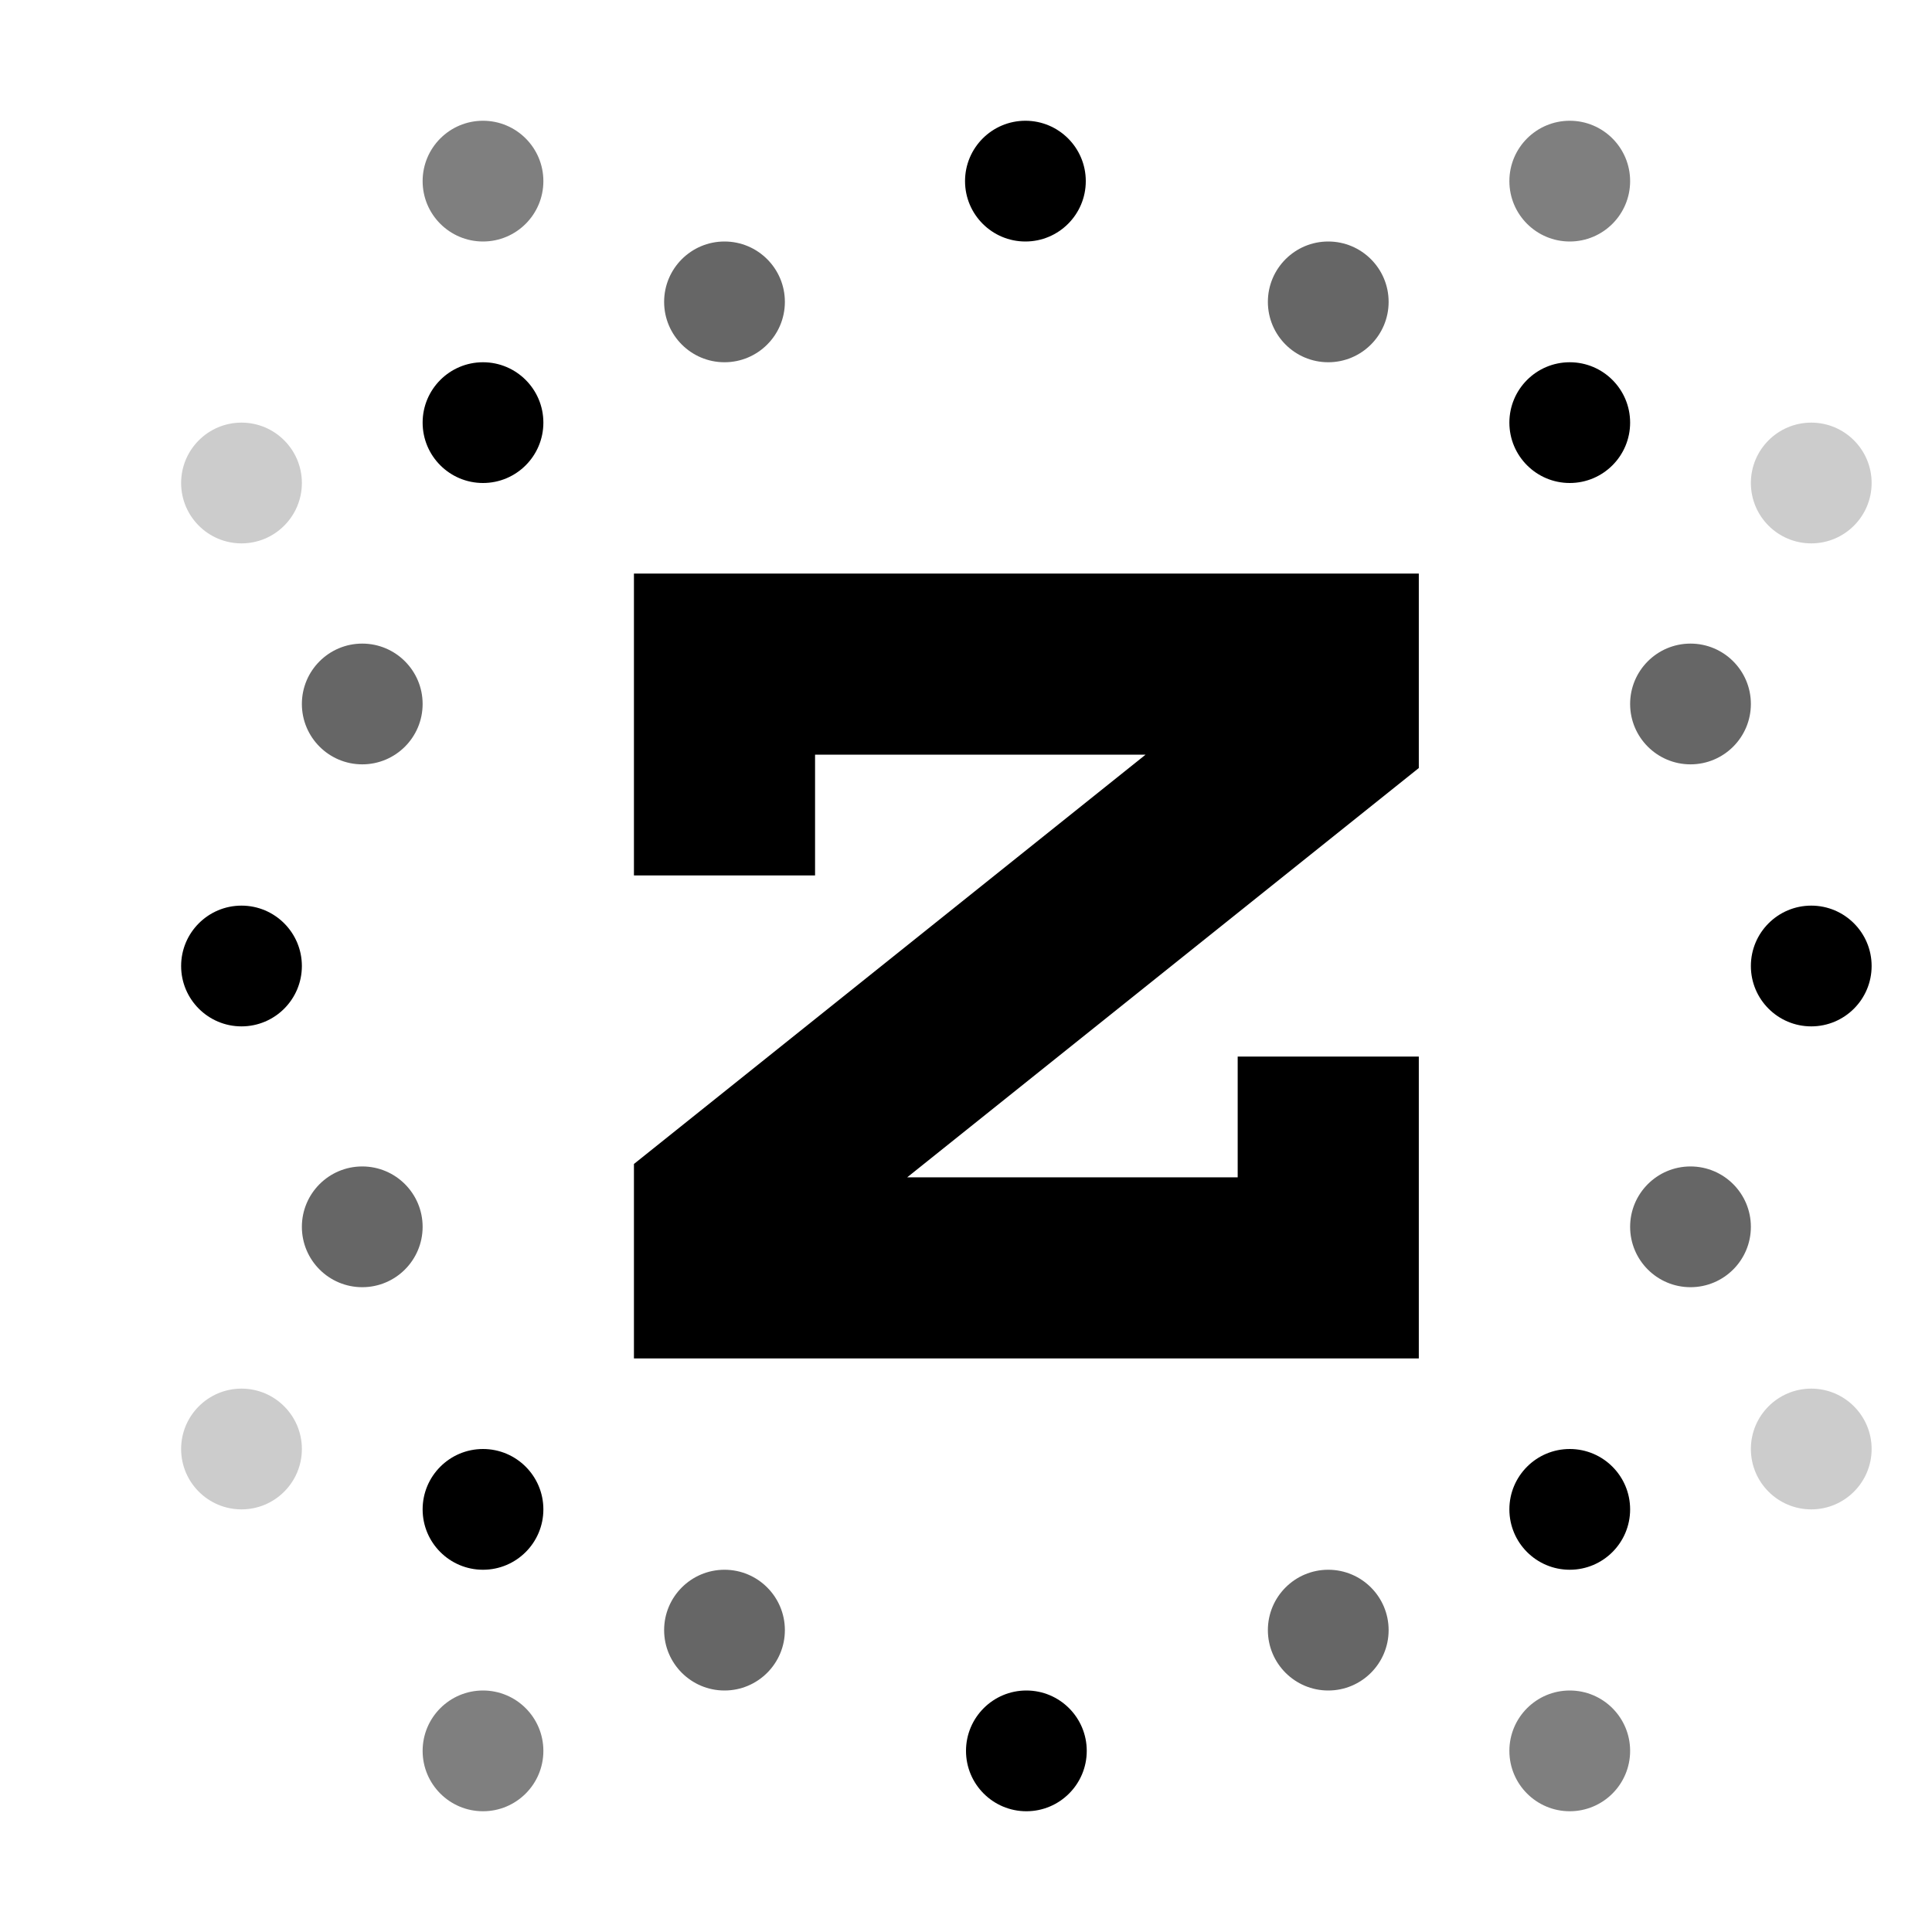
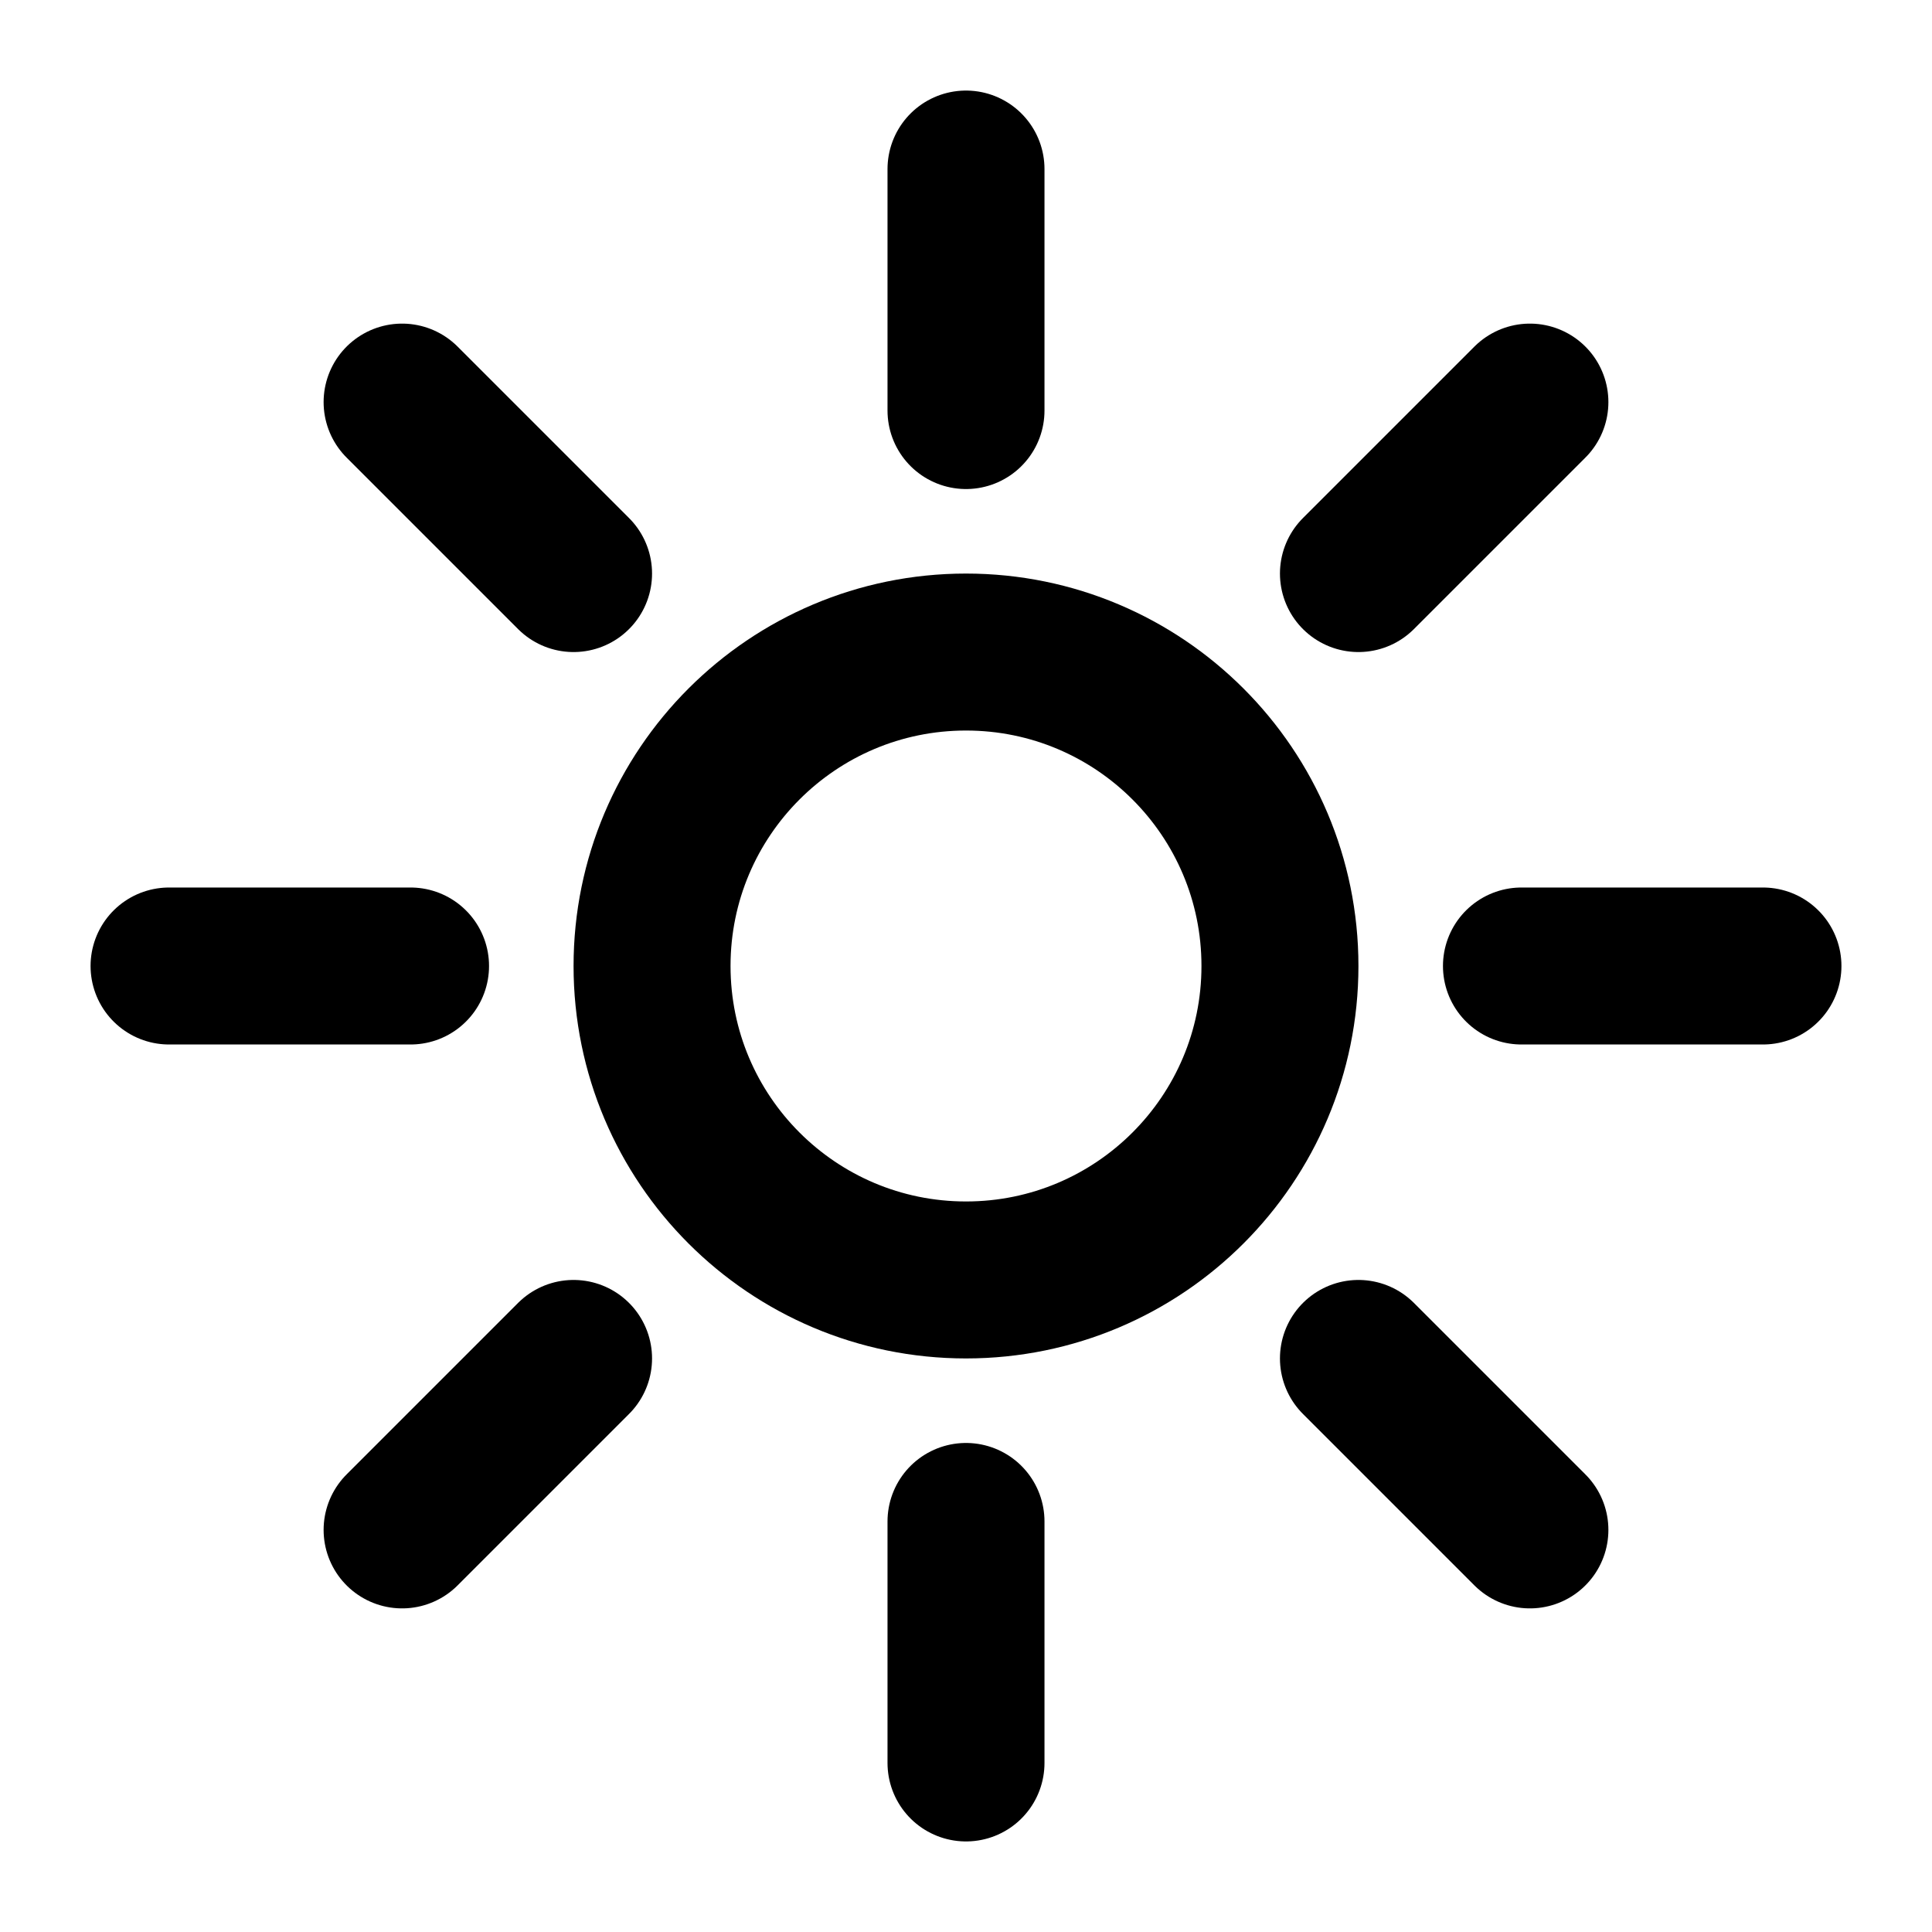
<svg xmlns="http://www.w3.org/2000/svg" width="16" height="16" viewBox="0 0 16 16" fill="none">
-   <path d="M11 8.75V10.5C8.931 10.5 8.069 10.5 6 10.5V10L11 6V5.5H6V7.25" stroke="black" stroke-width="1.5" />
-   <path d="M2 8.5C2.276 8.5 2.5 8.276 2.5 8C2.5 7.724 2.276 7.5 2 7.5C1.724 7.5 1.5 7.724 1.5 8C1.5 8.276 1.724 8.5 2 8.5Z" fill="black" />
-   <path opacity="0.6" d="M3 6.33C3.276 6.33 3.5 6.106 3.5 5.83C3.5 5.554 3.276 5.33 3 5.33C2.724 5.33 2.5 5.554 2.5 5.83C2.5 6.106 2.724 6.33 3 6.33Z" fill="black" />
-   <path opacity="0.6" d="M3 10.66C3.276 10.66 3.5 10.436 3.5 10.16C3.5 9.884 3.276 9.66 3 9.66C2.724 9.66 2.5 9.884 2.5 10.16C2.5 10.436 2.724 10.66 3 10.66Z" fill="black" />
-   <path d="M15 8.5C15.276 8.5 15.5 8.276 15.5 8C15.5 7.724 15.276 7.5 15 7.5C14.724 7.5 14.5 7.724 14.5 8C14.5 8.276 14.724 8.5 15 8.5Z" fill="black" />
-   <path opacity="0.6" d="M14 6.33C14.276 6.33 14.5 6.106 14.5 5.83C14.5 5.554 14.276 5.33 14 5.33C13.724 5.33 13.5 5.554 13.5 5.83C13.5 6.106 13.724 6.33 14 6.33Z" fill="black" />
-   <path opacity="0.6" d="M14 10.66C14.276 10.66 14.5 10.436 14.5 10.16C14.5 9.884 14.276 9.66 14 9.66C13.724 9.66 13.5 9.884 13.5 10.16C13.5 10.436 13.724 10.66 14 10.66Z" fill="black" />
-   <path d="M8.492 2C8.768 2 8.992 1.776 8.992 1.5C8.992 1.224 8.768 1 8.492 1C8.216 1 7.992 1.224 7.992 1.5C7.992 1.776 8.216 2 8.492 2Z" fill="black" />
-   <path opacity="0.6" d="M6 3C6.276 3 6.5 2.776 6.5 2.5C6.5 2.224 6.276 2 6 2C5.724 2 5.5 2.224 5.5 2.5C5.5 2.776 5.724 3 6 3Z" fill="black" />
-   <path d="M4 4C4.276 4 4.5 3.776 4.5 3.5C4.5 3.224 4.276 3 4 3C3.724 3 3.5 3.224 3.5 3.5C3.5 3.776 3.724 4 4 4Z" fill="black" />
-   <path d="M4 13C4.276 13 4.5 12.776 4.5 12.5C4.5 12.224 4.276 12 4 12C3.724 12 3.5 12.224 3.5 12.5C3.5 12.776 3.724 13 4 13Z" fill="black" />
-   <path opacity="0.2" d="M2 12.5C2.276 12.5 2.5 12.276 2.5 12C2.5 11.724 2.276 11.5 2 11.5C1.724 11.5 1.5 11.724 1.5 12C1.5 12.276 1.724 12.5 2 12.5Z" fill="black" />
-   <path opacity="0.2" d="M2 4.5C2.276 4.5 2.5 4.276 2.5 4C2.5 3.724 2.276 3.5 2 3.5C1.724 3.5 1.5 3.724 1.5 4C1.5 4.276 1.724 4.5 2 4.5Z" fill="black" />
-   <path opacity="0.2" d="M15 12.5C15.276 12.5 15.5 12.276 15.5 12C15.5 11.724 15.276 11.5 15 11.5C14.724 11.5 14.5 11.724 14.5 12C14.5 12.276 14.724 12.5 15 12.5Z" fill="black" />
-   <path opacity="0.2" d="M15 4.5C15.276 4.5 15.5 4.276 15.5 4C15.5 3.724 15.276 3.5 15 3.5C14.724 3.5 14.5 3.724 14.5 4C14.5 4.276 14.724 4.5 15 4.5Z" fill="black" />
-   <path opacity="0.5" d="M4 15C4.276 15 4.5 14.776 4.5 14.5C4.5 14.224 4.276 14 4 14C3.724 14 3.5 14.224 3.5 14.5C3.5 14.776 3.724 15 4 15Z" fill="black" />
-   <path opacity="0.5" d="M4 2C4.276 2 4.5 1.776 4.5 1.5C4.5 1.224 4.276 1 4 1C3.724 1 3.5 1.224 3.5 1.5C3.5 1.776 3.724 2 4 2Z" fill="black" />
-   <path opacity="0.5" d="M13 15C13.276 15 13.5 14.776 13.5 14.5C13.5 14.224 13.276 14 13 14C12.724 14 12.5 14.224 12.5 14.5C12.5 14.776 12.724 15 13 15Z" fill="black" />
-   <path opacity="0.5" d="M13 2C13.276 2 13.5 1.776 13.5 1.5C13.5 1.224 13.276 1 13 1C12.724 1 12.5 1.224 12.5 1.5C12.5 1.776 12.724 2 13 2Z" fill="black" />
-   <path d="M13 4C13.276 4 13.5 3.776 13.5 3.5C13.5 3.224 13.276 3 13 3C12.724 3 12.5 3.224 12.5 3.5C12.5 3.776 12.724 4 13 4Z" fill="black" />
-   <path d="M13 13C13.276 13 13.5 12.776 13.5 12.5C13.5 12.224 13.276 12 13 12C12.724 12 12.5 12.224 12.5 12.5C12.5 12.776 12.724 13 13 13Z" fill="black" />
-   <path opacity="0.6" d="M11 3C11.276 3 11.5 2.776 11.5 2.5C11.5 2.224 11.276 2 11 2C10.724 2 10.5 2.224 10.5 2.5C10.5 2.776 10.724 3 11 3Z" fill="black" />
-   <path d="M8.5 15C8.776 15 9 14.776 9 14.5C9 14.224 8.776 14 8.5 14C8.224 14 8 14.224 8 14.5C8 14.776 8.224 15 8.5 15Z" fill="black" />
-   <path opacity="0.6" d="M6 14C6.276 14 6.5 13.776 6.5 13.5C6.5 13.224 6.276 13 6 13C5.724 13 5.5 13.224 5.5 13.5C5.5 13.776 5.724 14 6 14Z" fill="black" />
-   <path opacity="0.6" d="M11 14C11.276 14 11.5 13.776 11.5 13.5C11.5 13.224 11.276 13 11 13C10.724 13 10.5 13.224 10.5 13.5C10.5 13.776 10.724 14 11 14Z" fill="black" />
+   <circle cx="8" cy="8" r="2.6" stroke="black" stroke-width="1.3" />
+   <line x1="12.60" y1="8.00" x2="14.60" y2="8.00" stroke="black" stroke-width="1.3" stroke-linecap="round" />
+   <line x1="11.25" y1="11.25" x2="12.67" y2="12.67" stroke="black" stroke-width="1.3" stroke-linecap="round" />
+   <line x1="8.00" y1="12.60" x2="8.00" y2="14.60" stroke="black" stroke-width="1.3" stroke-linecap="round" />
+   <line x1="4.75" y1="11.25" x2="3.33" y2="12.67" stroke="black" stroke-width="1.3" stroke-linecap="round" />
+   <line x1="3.40" y1="8.00" x2="1.40" y2="8.00" stroke="black" stroke-width="1.3" stroke-linecap="round" />
+   <line x1="4.75" y1="4.75" x2="3.33" y2="3.33" stroke="black" stroke-width="1.3" stroke-linecap="round" />
+   <line x1="8.00" y1="3.40" x2="8.00" y2="1.40" stroke="black" stroke-width="1.3" stroke-linecap="round" />
+   <line x1="11.25" y1="4.75" x2="12.67" y2="3.33" stroke="black" stroke-width="1.3" stroke-linecap="round" />
</svg>
